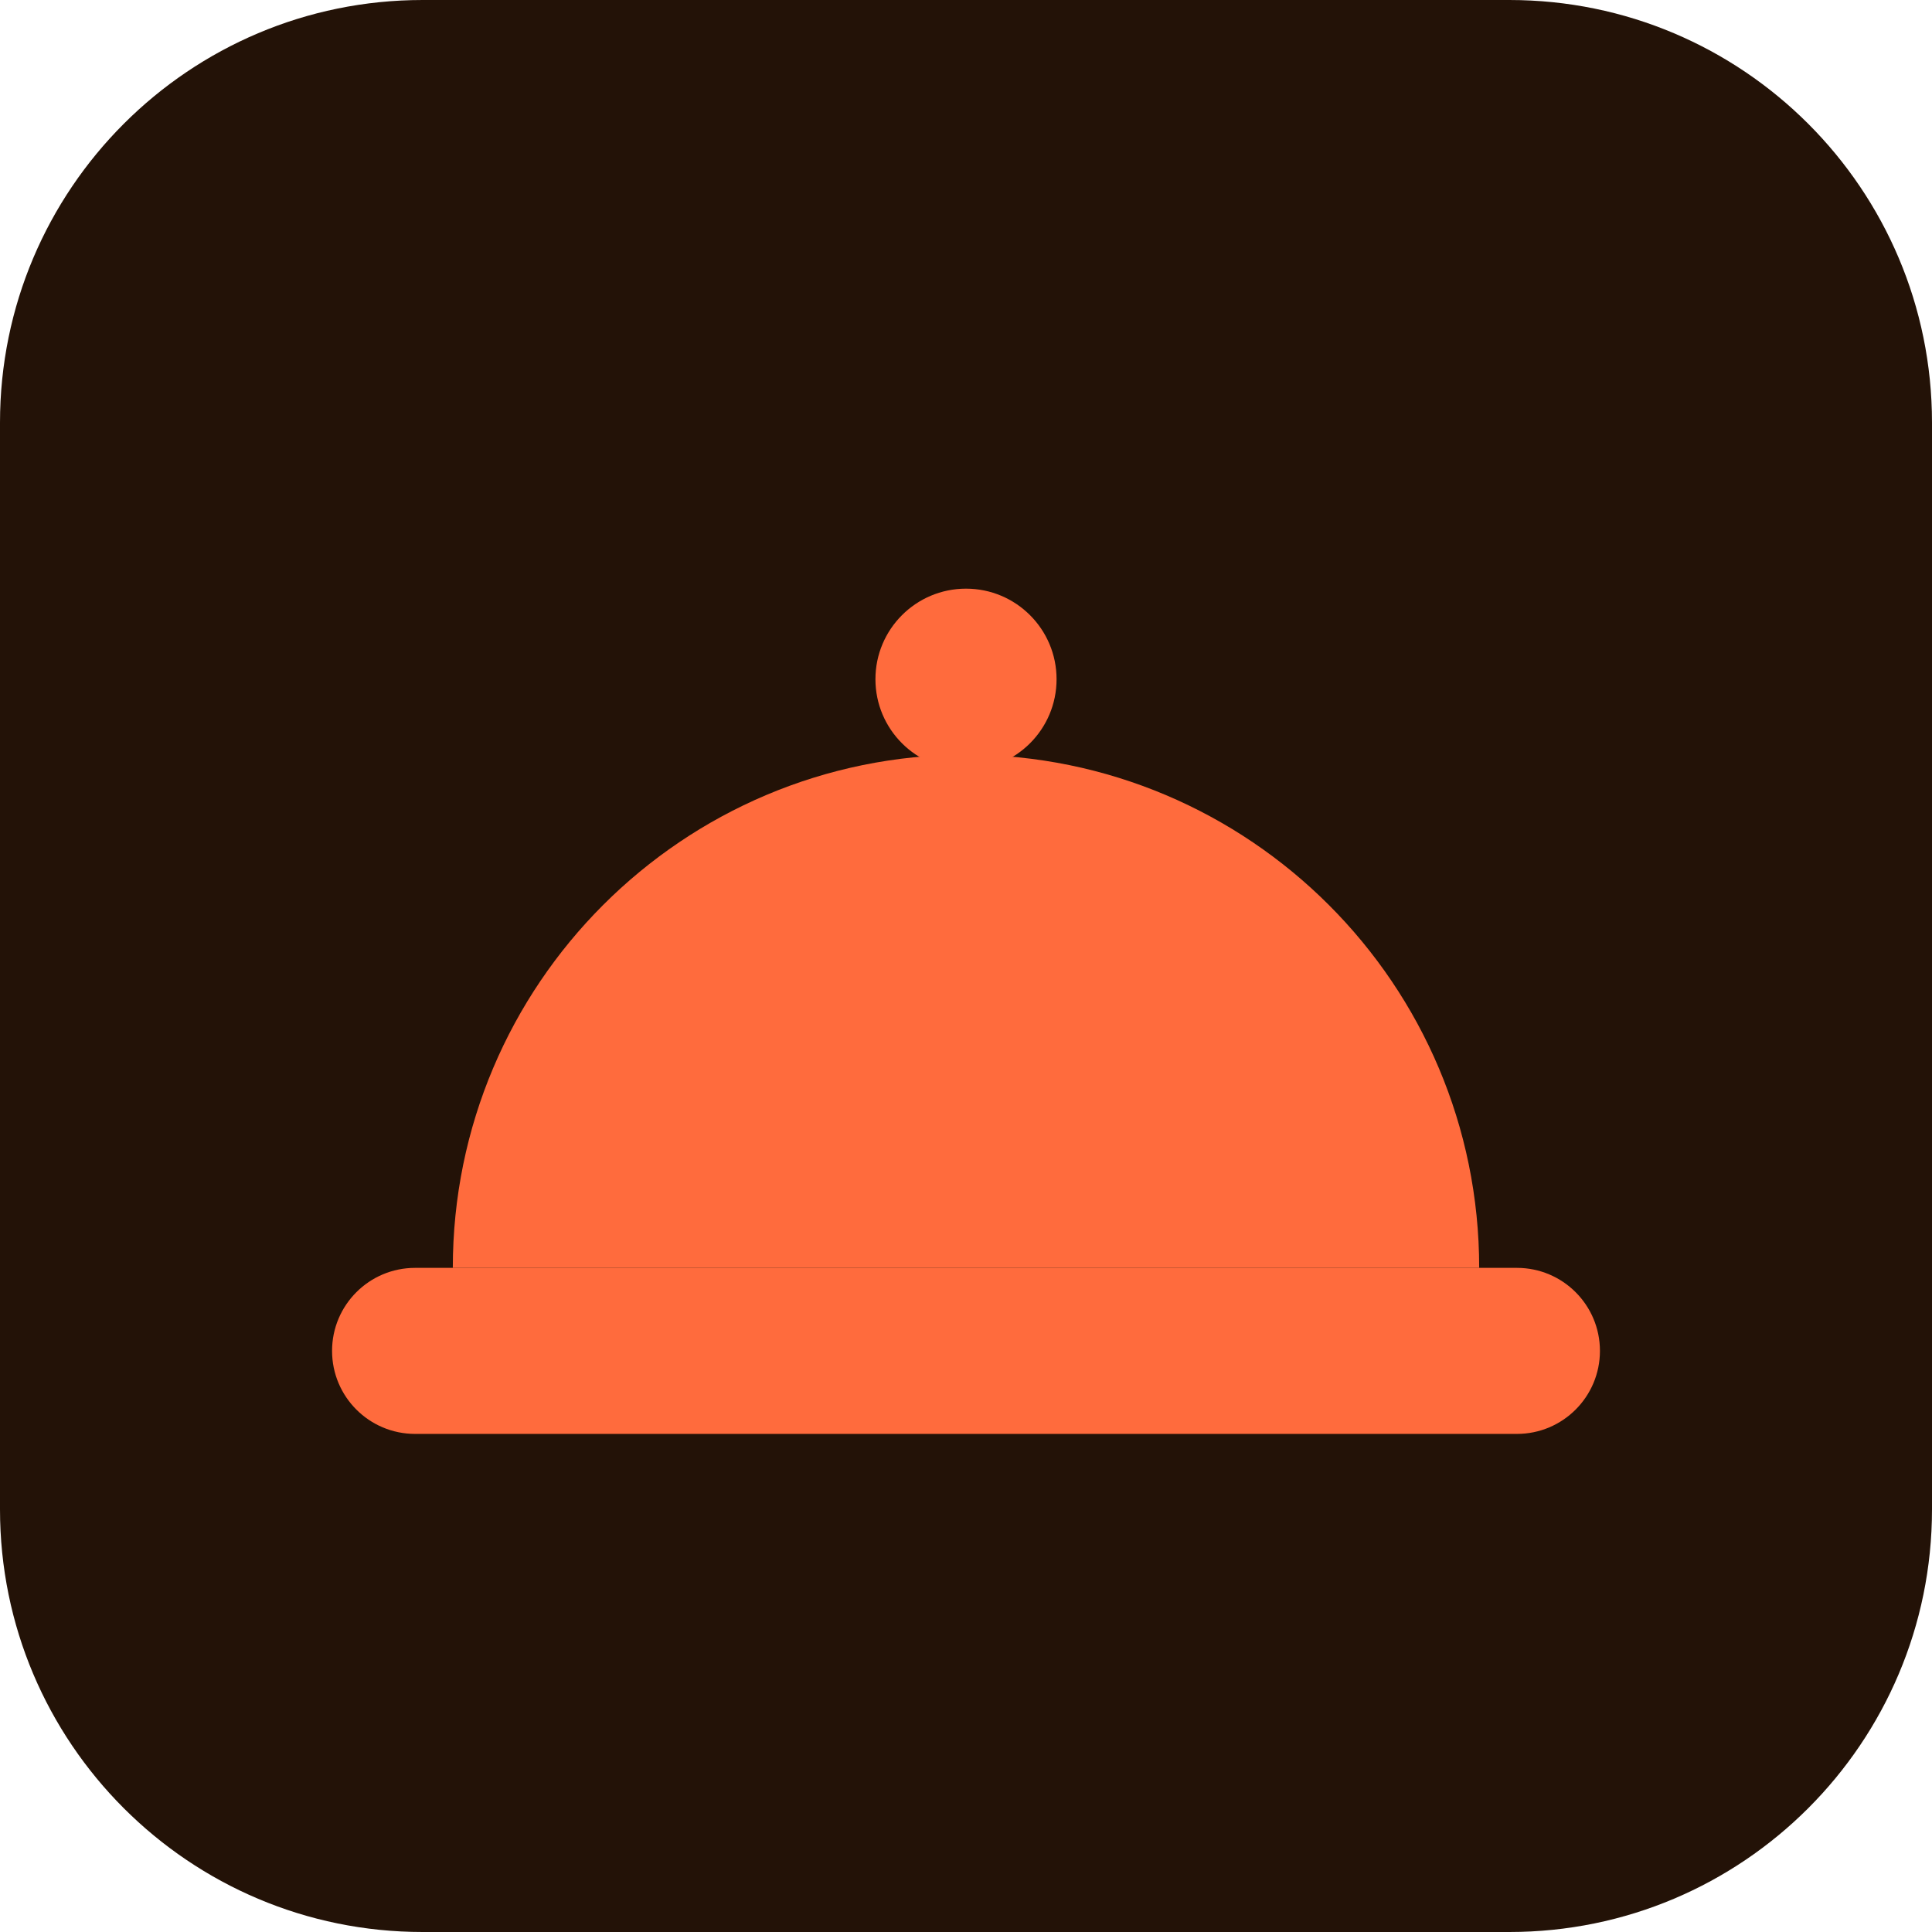
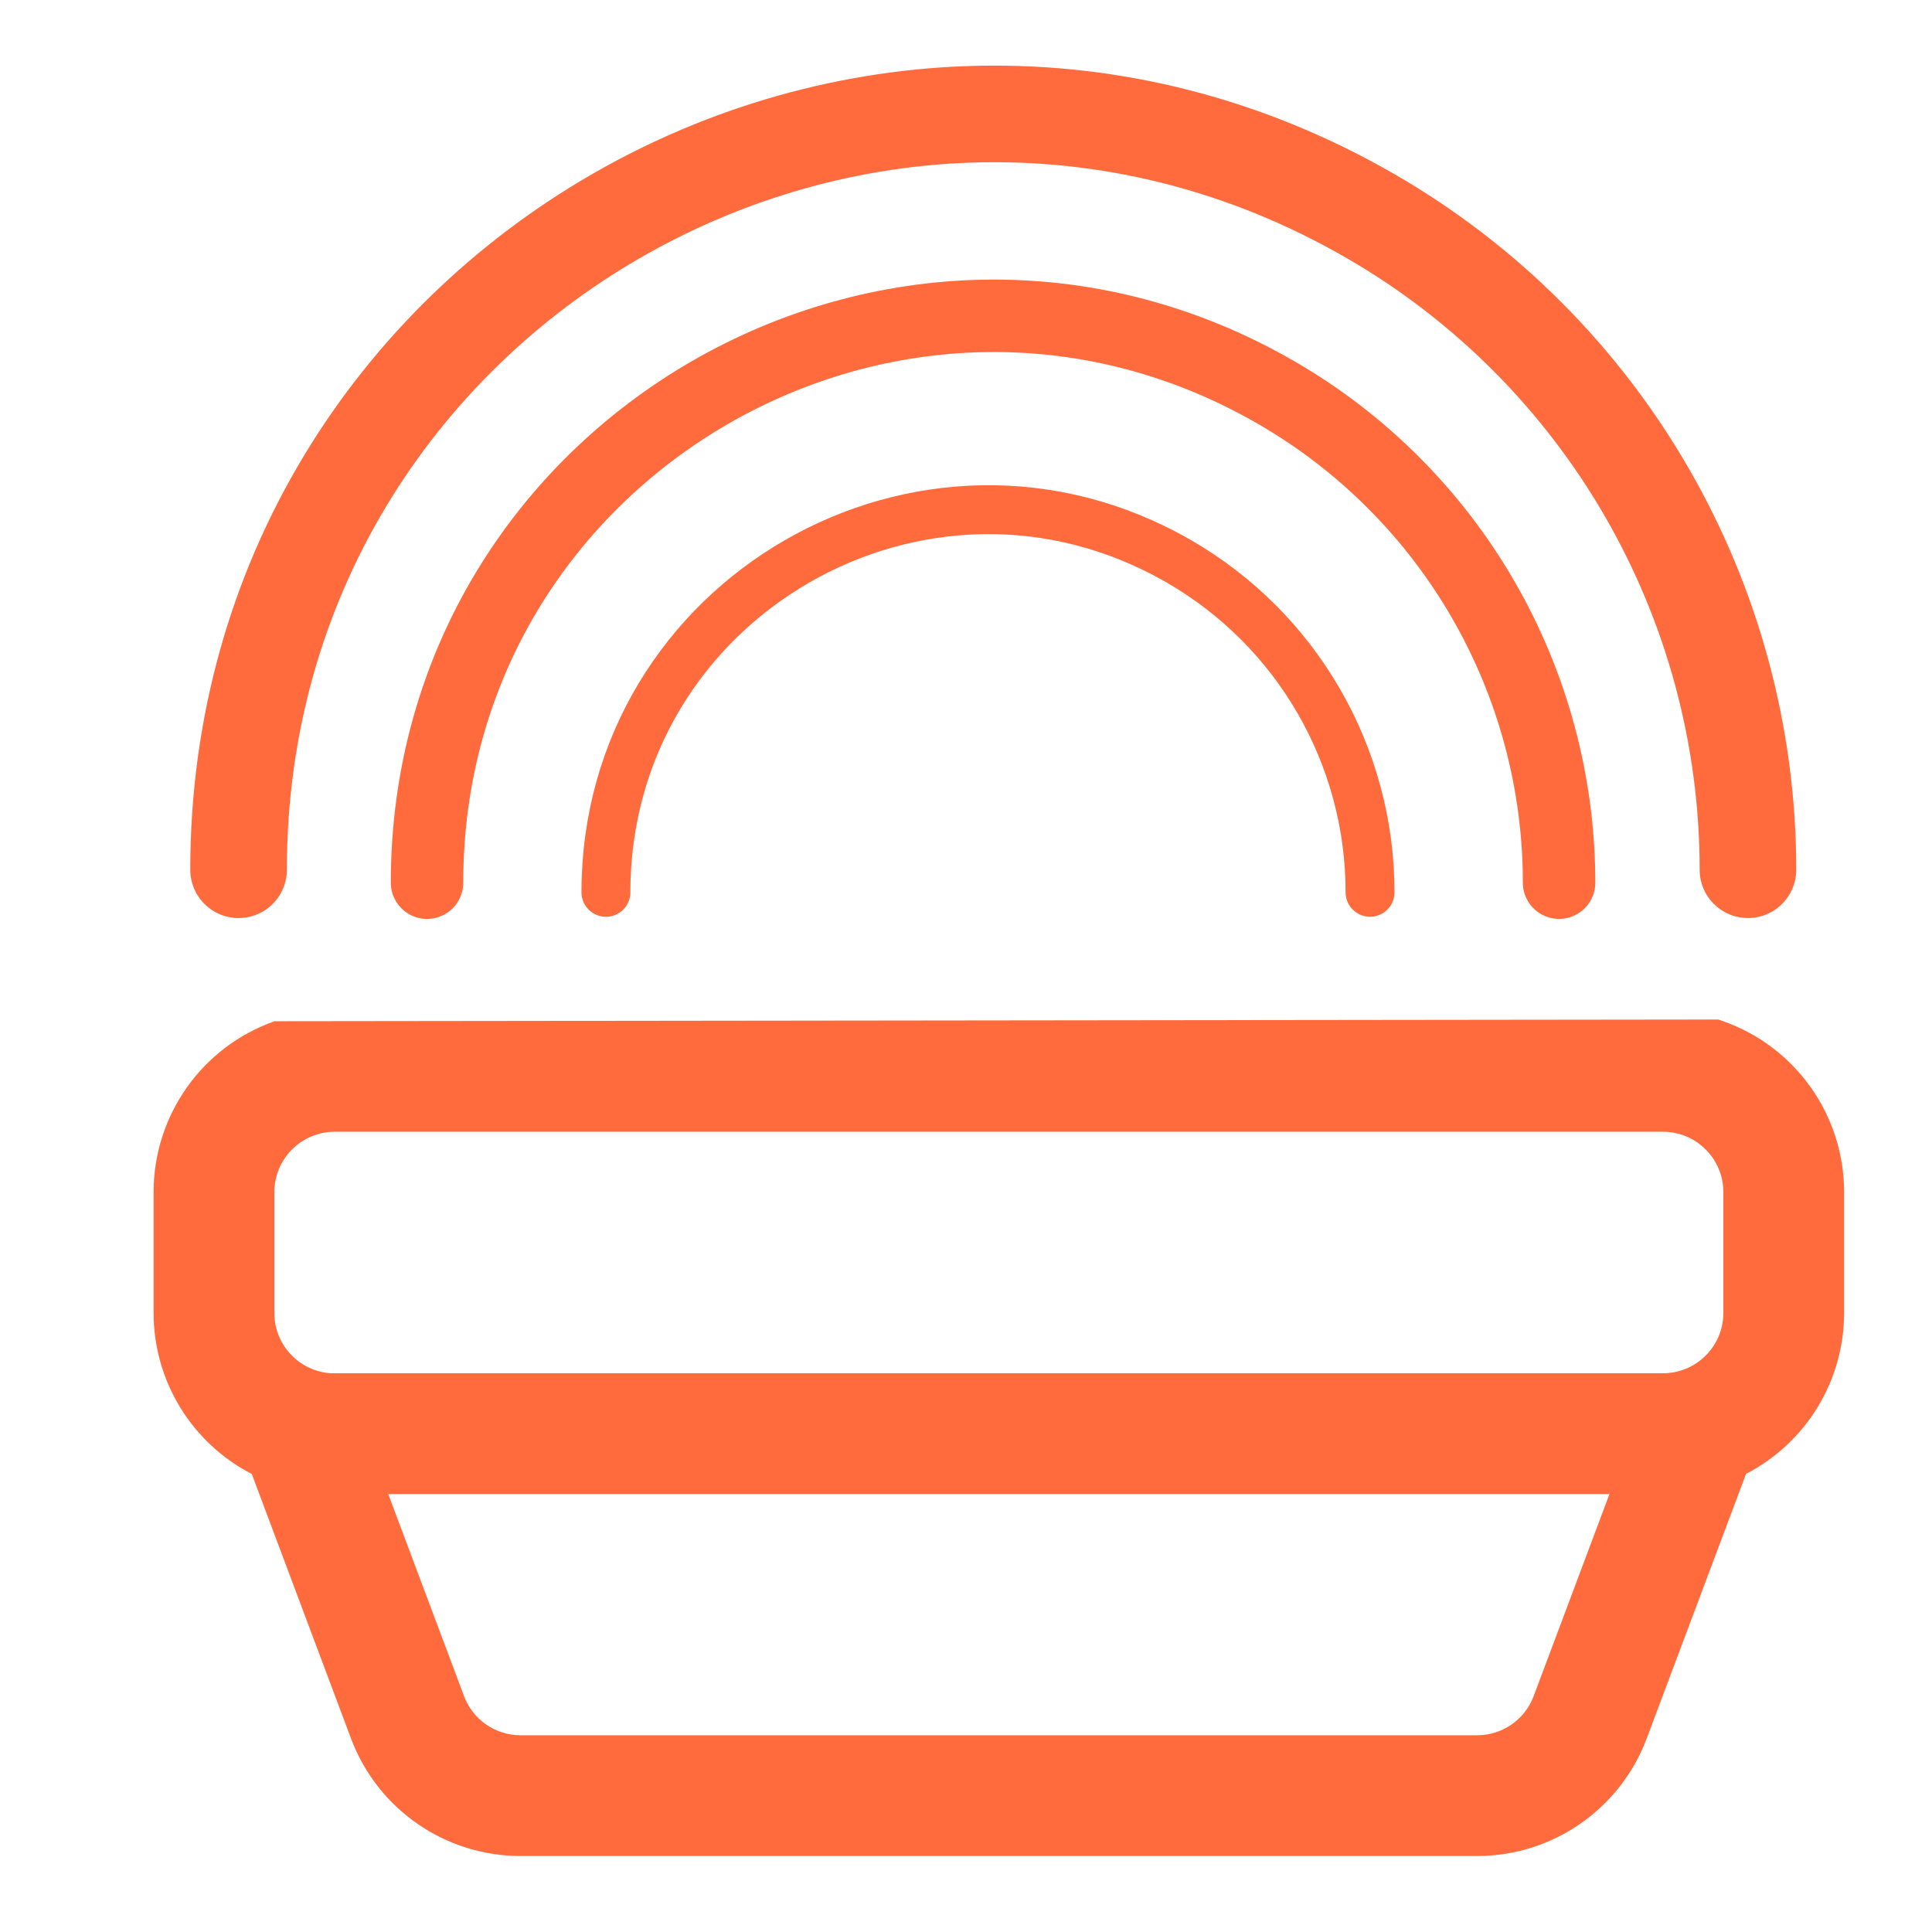
- <svg xmlns="http://www.w3.org/2000/svg" viewBox="0 0 128 128" width="128" height="128" role="img" aria-label="BeepBite">
-   <rect width="128" height="128" rx="28" fill="#231207" />
-   <path d="M30 84 a34 34 0 0 1 68 0 Z" fill="#FF6B3D" />
-   <rect x="22" y="84" width="84" height="11" rx="5.5" fill="#FF6B3D" />
-   <circle cx="64" cy="45" r="6" fill="#FF6B3D" />
+ <svg xmlns="http://www.w3.org/2000/svg" width="512" height="512" viewBox="0 0 512 512" version="1.1" id="svg1">
+   <defs id="defs1" />
+   <g id="layer1">
+     <path fill="none" stroke="#FF6B3D" stroke-width="32" stroke-linecap="round" d="m 63.223,230.491 c 0,-153.964 166.666,-250.188 300.002,-173.212 61.88,35.736 100,101.752 100,173.212" style="stroke-width:25.6" id="path3" />
+     <path fill="none" stroke="#FF6B3D" stroke-width="32" stroke-linecap="round" d="m 113.169,233.922 c 0,-115.473 125,-187.641 225.002,-129.909 46.41,26.802 75,76.314 75,129.909" style="stroke-width:19.2" id="path3-1" />
+     <path fill="none" stroke="#FF6B3D" stroke-width="32" stroke-linecap="round" d="m 160.576,236.471 c 0,-77.944 84.375,-126.658 151.876,-87.689 31.327,18.091 50.625,51.512 50.625,87.689" style="stroke-width:12.96" id="path3-1-3" />
+     <path fill="#FF6B3D" d="m 88.704,299.929 c -8.835,0 -16,7.163 -16,16 v 32 c -0.015,8.475 6.585,15.492 15.04,16 H 440.708 c 8.835,0 16,-7.163 16,-16 v -32 c 0,-8.837 -7.165,-16 -16,-16 z m 368.003,-29.28 c 19.185,6.784 32.01,24.929 32,45.28 v 32 c 0,17.96 -10.025,34.418 -25.985,42.656 l -26.335,70.144 c -7.03,18.725 -24.93,31.131 -44.93,31.136 H 137.954 c -20,-0.005 -37.9,-12.411 -44.93,-31.136 l -26.3,-70.112 c -15.985,-8.235 -26.025,-24.709 -26.02,-42.688 v -32 c -0.01,-20.351 12.815,-38.496 32,-45.28 v -0.015 l 382.651,-0.451 z m -192,125.28 H 102.884 l 20.095,53.568 c 2.345,6.237 8.311,10.368 14.975,10.368 h 253.504 c 6.665,0 12.63,-4.13 14.975,-10.368 l 20.095,-53.568 z" style="stroke-width:0.5" id="path4" />
+     <path style="fill:#FF6B3D" d="M 50.045,243.258 H 480.163" id="path1" />
+   </g>
</svg>
